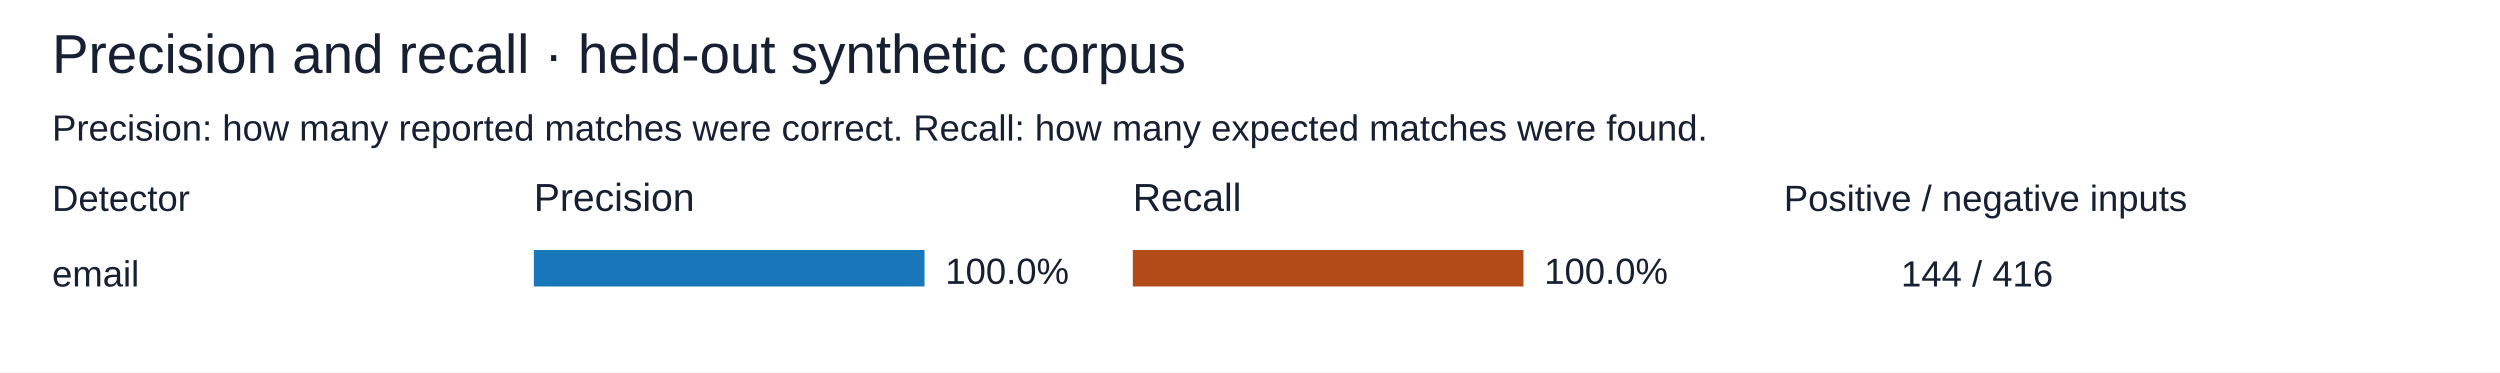
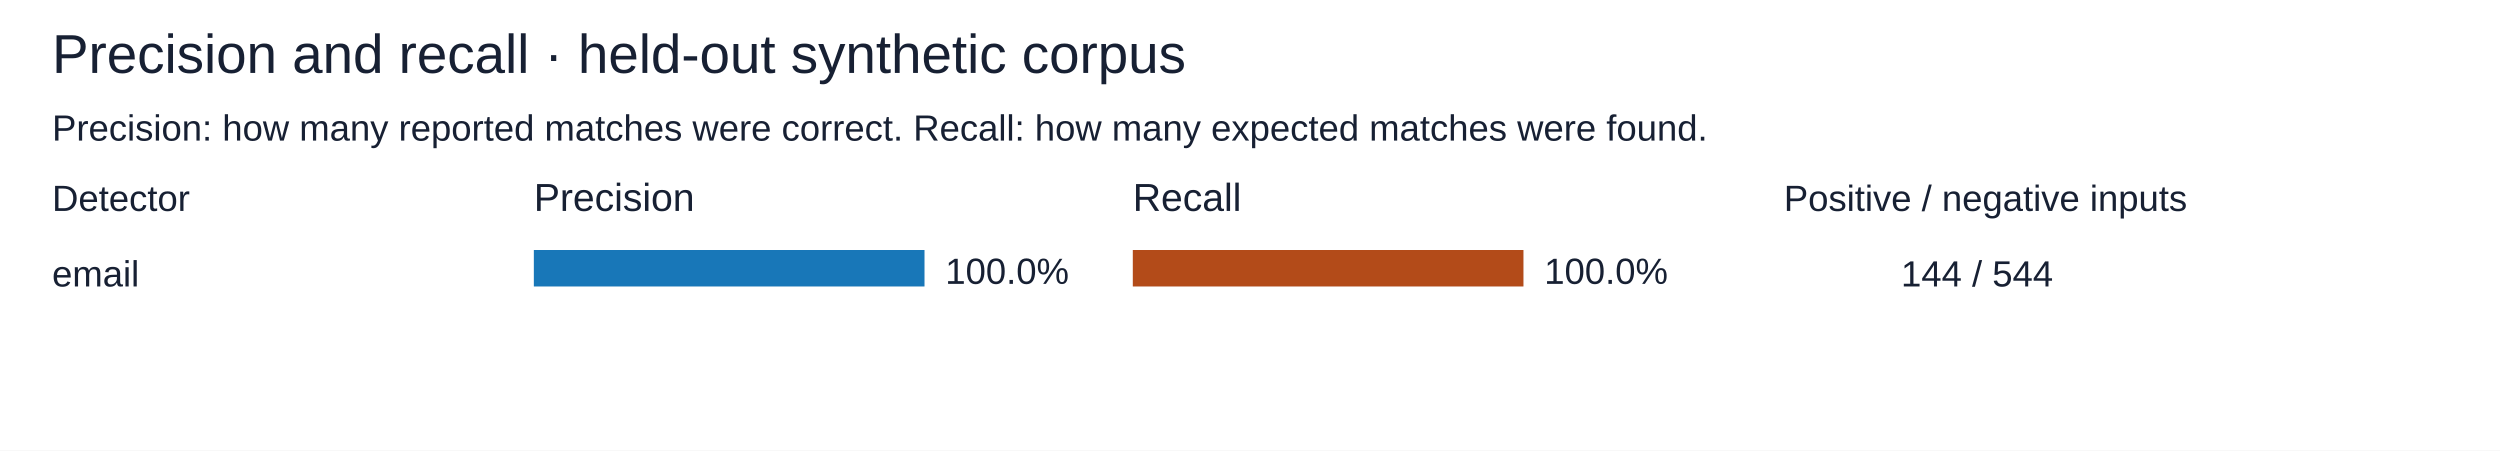
- <svg xmlns="http://www.w3.org/2000/svg" width="960" height="143" viewBox="0 0 960 143" role="img">
+ <svg xmlns="http://www.w3.org/2000/svg" width="960" height="173" viewBox="0 0 960 173" role="img">
  <rect width="100%" height="100%" fill="white" />
  <g font-family="Arial, sans-serif" font-size="14" fill="#172033">
    <text x="20" y="28" font-size="21">Precision and recall · held-out synthetic corpus</text>
    <text x="20" y="54" font-size="14">Precision: how many reported matches were correct. Recall: how many expected matches were found.</text>
    <text x="20" y="81" font-size="14">Detector</text>
    <text x="205" y="81" font-size="15">Precision</text>
    <text x="435" y="81" font-size="15">Recall</text>
    <text x="685" y="81" font-size="14">Positive / negative inputs</text>
    <text x="20" y="110" font-size="14">email</text>
    <rect x="205" y="96" width="150" height="14" fill="#edf0f4" />
    <rect x="205" y="96" width="150.00" height="14" fill="#1877b8" />
    <text x="363" y="109" font-size="14">100.0%</text>
    <rect x="435" y="96" width="150" height="14" fill="#edf0f4" />
    <rect x="435" y="96" width="150.00" height="14" fill="#b34b19" />
    <text x="593" y="109" font-size="14">100.0%</text>
-     <text x="730" y="110" font-size="14">144 / 416</text>
+     <text x="730" y="110" font-size="14">144 / 544</text>
  </g>
</svg>
